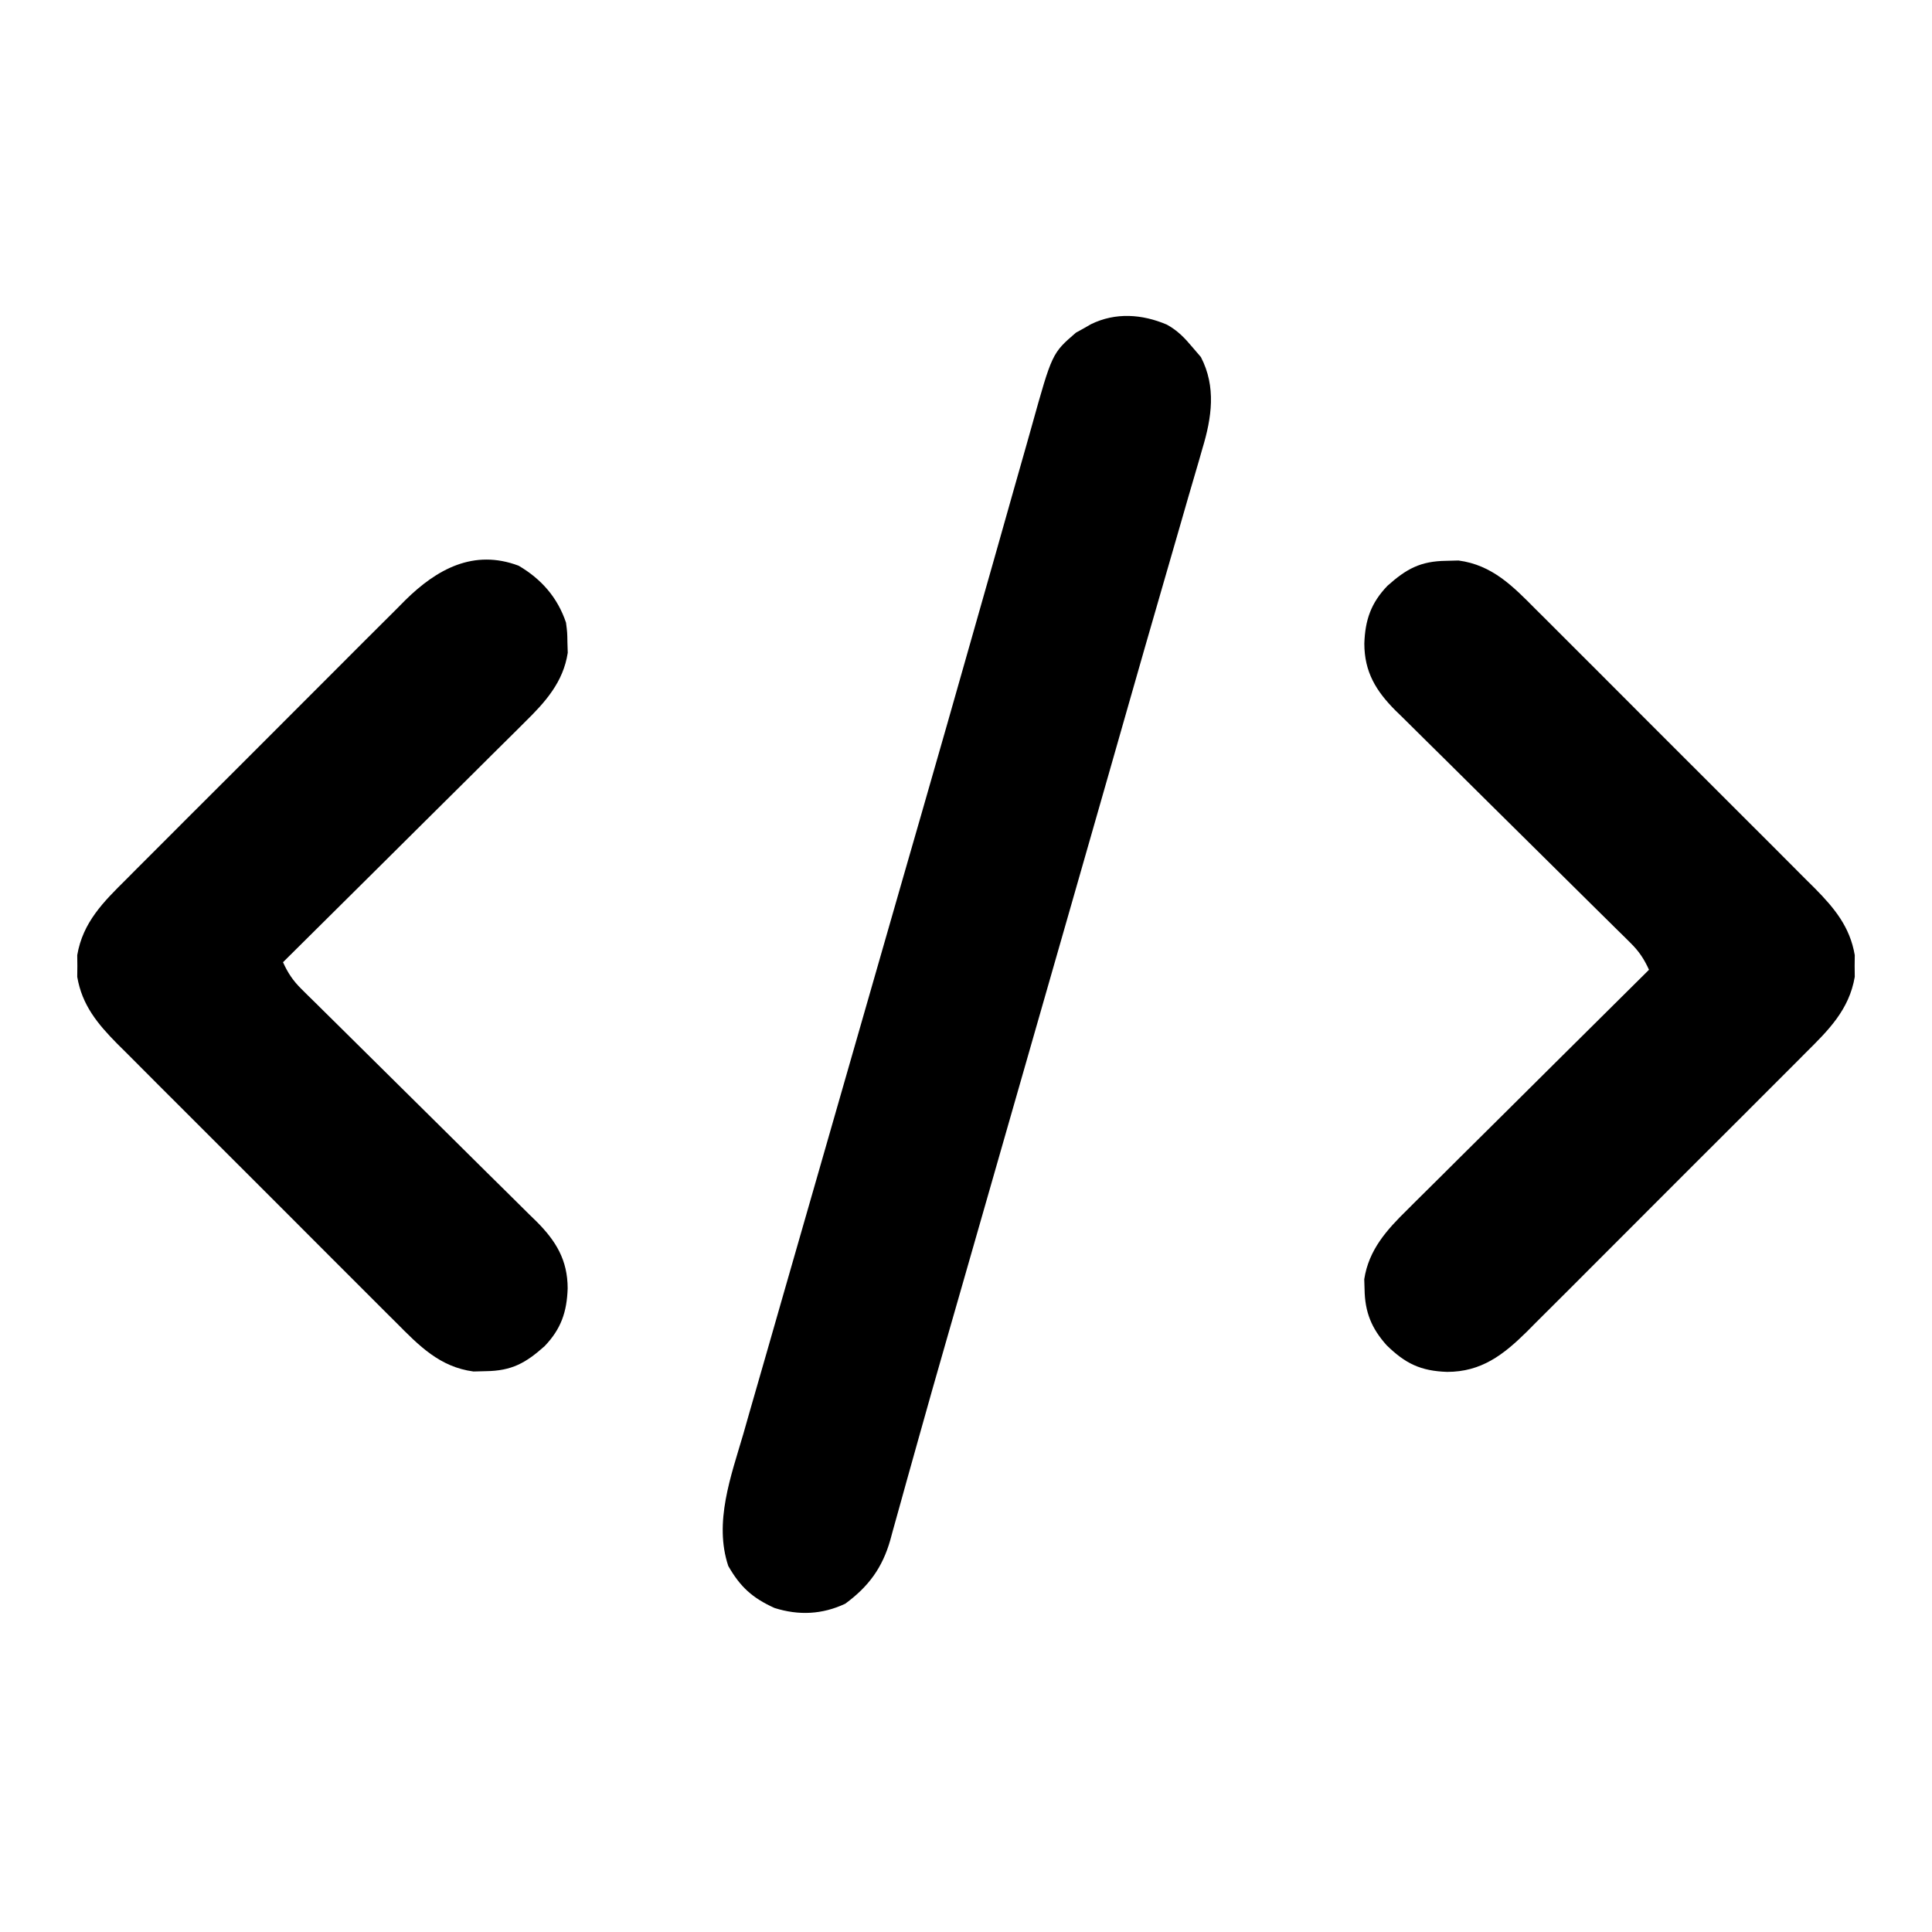
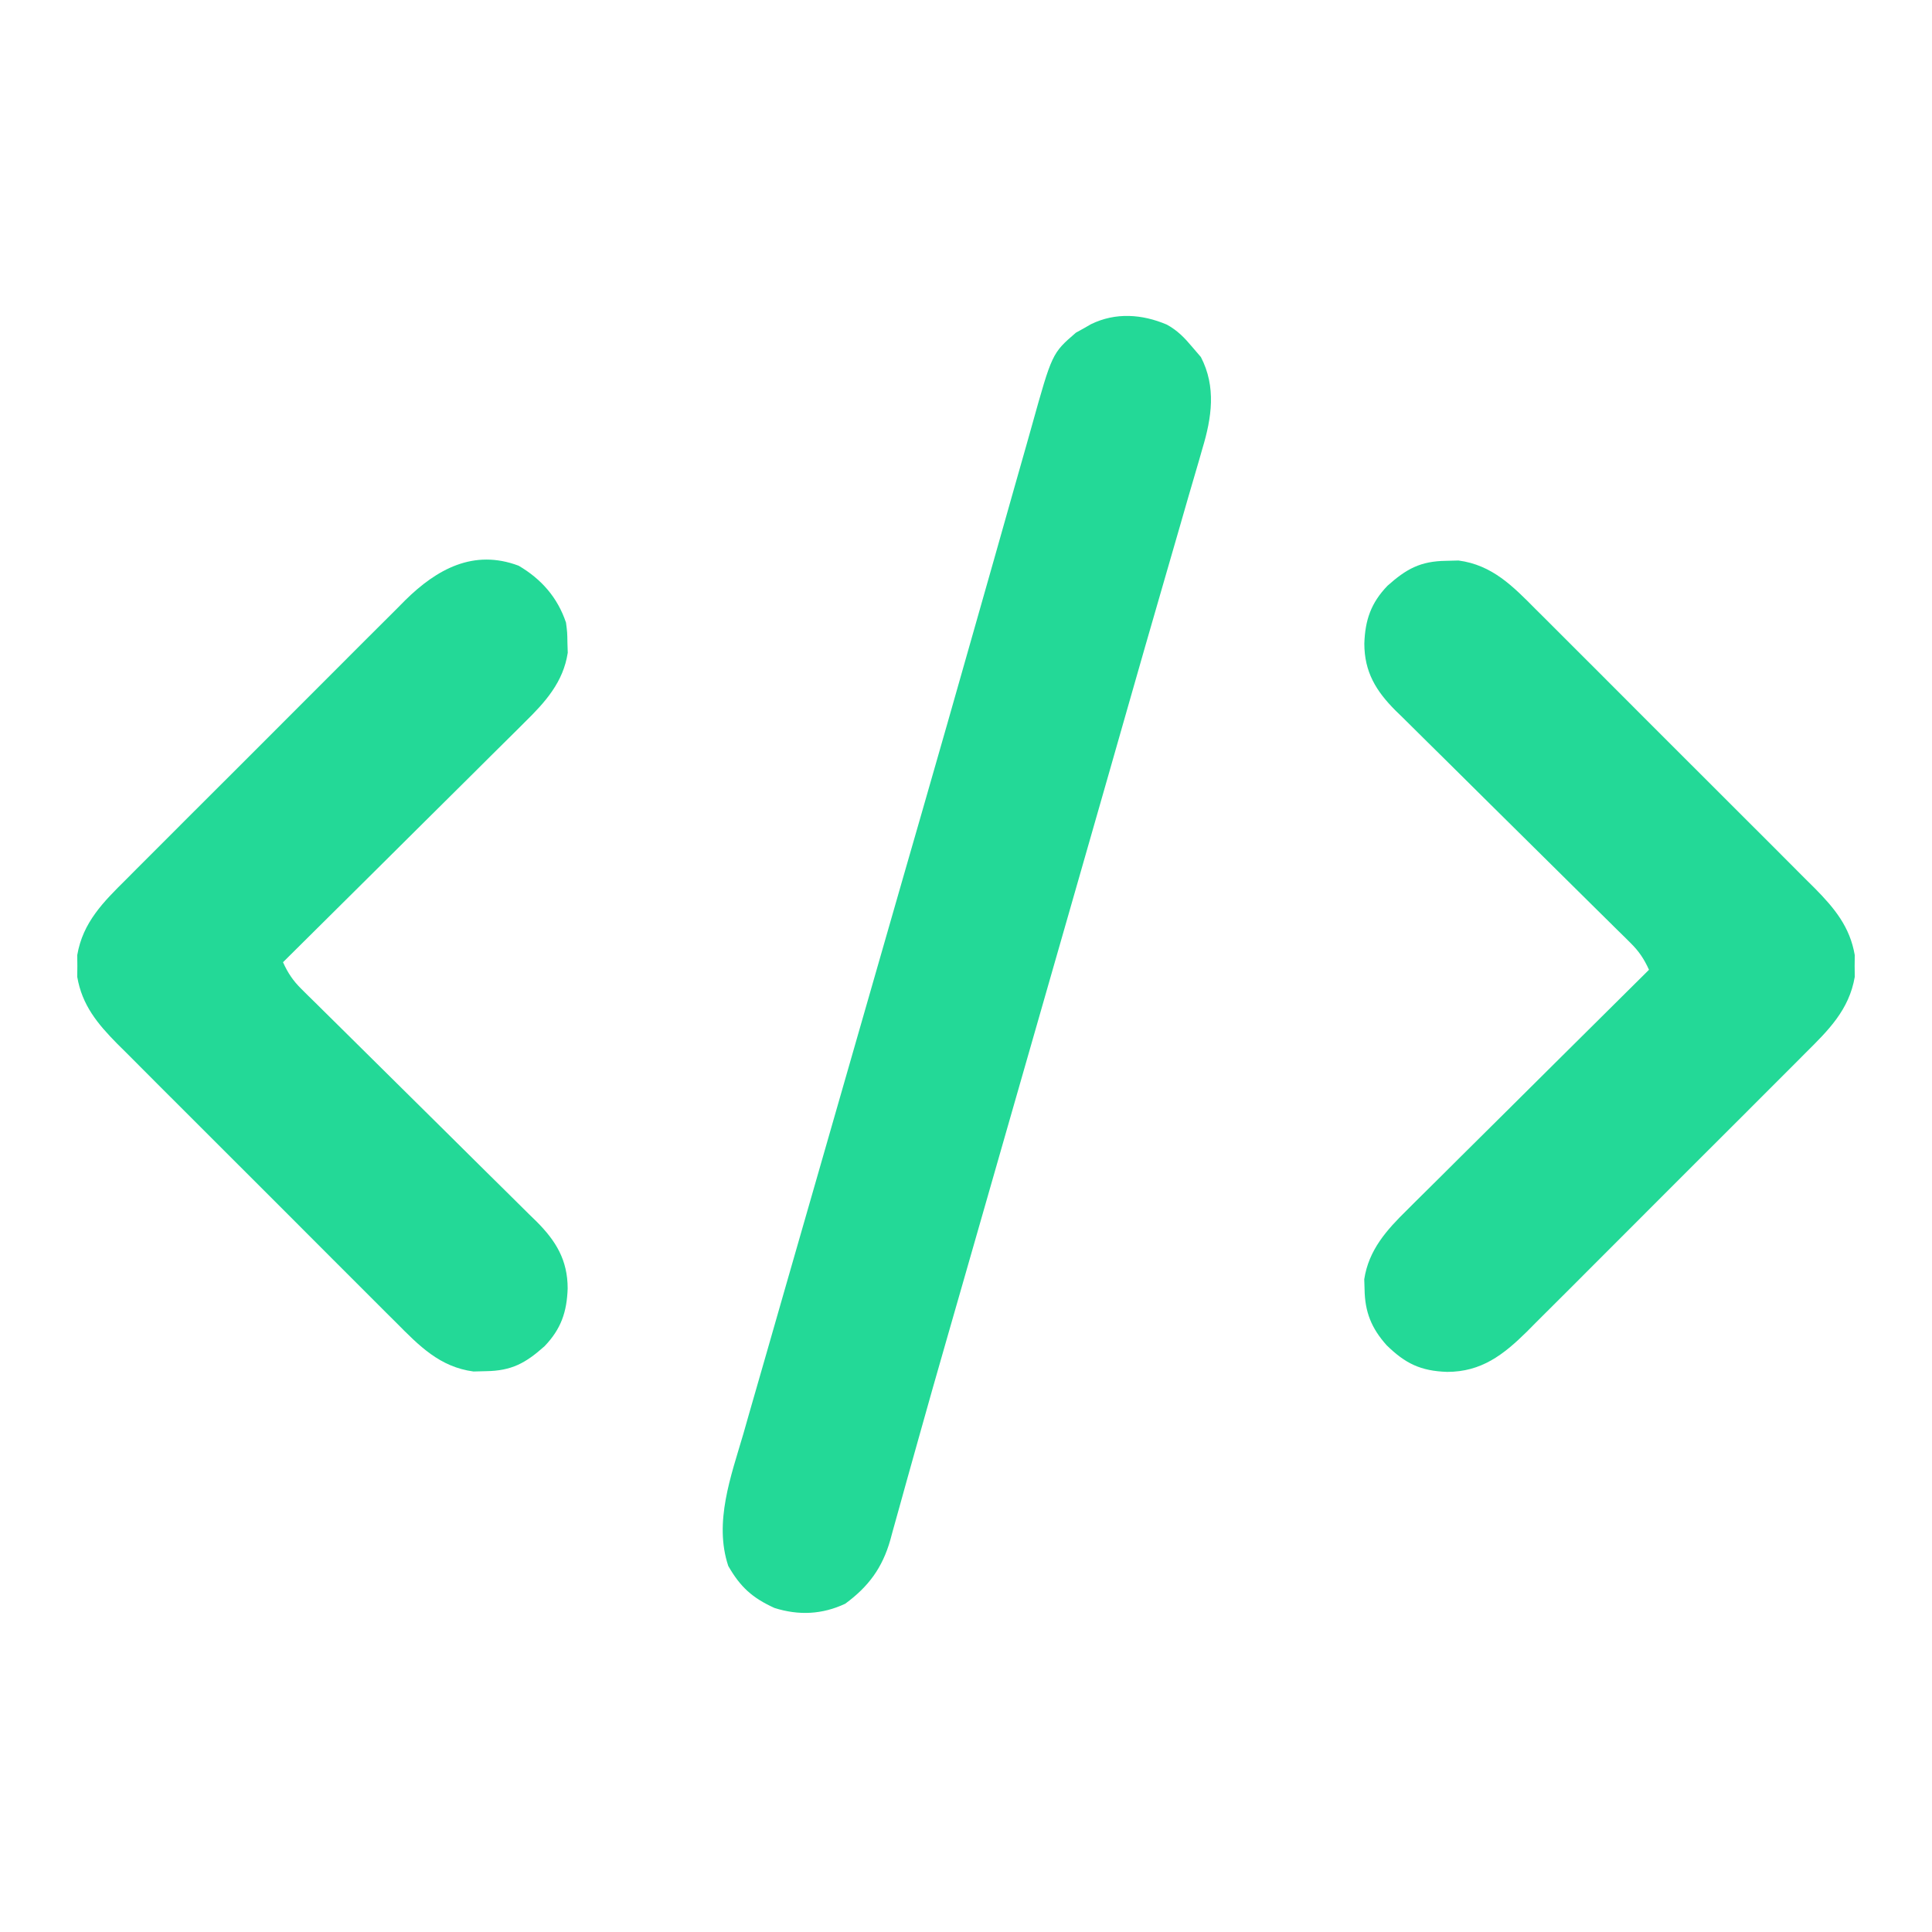
<svg xmlns="http://www.w3.org/2000/svg" version="1.1" width="512" height="512">
-   <path d="M0 0 C2.842 1.558 4.711 3.504 6.781 5.977 C7.524 6.843 8.266 7.709 9.031 8.602 C13.12 16.486 11.909 24.669 9.425 32.865 C9.15 33.829 8.876 34.792 8.593 35.785 C7.647 39.085 6.675 42.376 5.703 45.668 C4.994 48.126 4.286 50.584 3.58 53.043 C2.168 57.955 0.748 62.865 -0.679 67.772 C-4.118 79.595 -7.502 91.433 -10.881 103.273 C-12.089 107.504 -13.297 111.736 -14.505 115.967 C-14.812 117.042 -15.119 118.116 -15.435 119.223 C-18.952 131.538 -22.482 143.85 -26.012 156.162 C-26.337 157.297 -26.663 158.433 -26.998 159.603 C-28.322 164.22 -29.646 168.838 -30.97 173.456 C-34.639 186.251 -38.306 199.046 -41.973 211.842 C-43.282 216.411 -44.592 220.981 -45.901 225.55 C-46.22 226.663 -46.539 227.776 -46.867 228.922 C-48.711 235.354 -50.554 241.786 -52.398 248.218 C-52.98 250.246 -53.561 252.274 -54.142 254.302 C-55.543 259.188 -56.944 264.074 -58.349 268.959 C-60.844 277.639 -63.323 286.323 -65.747 295.024 C-66.837 298.936 -67.935 302.846 -69.033 306.756 C-69.547 308.595 -70.057 310.436 -70.563 312.277 C-71.259 314.808 -71.967 317.335 -72.678 319.861 C-72.877 320.599 -73.076 321.337 -73.281 322.097 C-75.391 329.492 -79.068 334.457 -85.219 338.977 C-91.313 341.843 -97.548 342.14 -103.98 340.102 C-109.854 337.432 -113.016 334.555 -116.219 328.977 C-120.076 317.403 -115.5 305.158 -112.231 293.99 C-111.692 292.102 -111.155 290.213 -110.619 288.324 C-109.159 283.196 -107.679 278.075 -106.194 272.955 C-104.613 267.486 -103.051 262.012 -101.487 256.539 C-98.495 246.076 -95.484 235.617 -92.468 225.161 C-89.145 213.639 -85.84 202.112 -82.538 190.584 C-78.32 175.86 -74.098 161.138 -69.856 146.422 C-69.534 145.305 -69.212 144.187 -68.88 143.036 C-68.558 141.92 -68.237 140.803 -67.905 139.653 C-67.256 137.402 -66.607 135.15 -65.958 132.899 C-65.639 131.789 -65.319 130.68 -64.989 129.536 C-60.416 113.663 -55.883 97.779 -51.38 81.887 C-49.511 75.296 -47.636 68.708 -45.761 62.12 C-43.998 55.926 -42.247 49.729 -40.504 43.53 C-39.434 39.737 -38.355 35.947 -37.272 32.158 C-36.776 30.416 -36.285 28.673 -35.799 26.928 C-30.402 7.586 -30.402 7.586 -24.086 2.137 C-23.429 1.774 -22.771 1.412 -22.094 1.039 C-21.431 0.659 -20.769 0.279 -20.086 -0.113 C-13.573 -3.288 -6.566 -2.788 0 0 Z " fill="#000000" transform="translate(309.2188,86.02344)" />
-   <path d="M0 0 C1.616 -0.043 1.616 -0.043 3.266 -0.086 C12.205 1.097 17.686 6.731 23.765 12.872 C24.627 13.728 25.49 14.584 26.379 15.465 C28.727 17.799 31.066 20.141 33.401 22.489 C35.856 24.953 38.32 27.408 40.783 29.865 C44.915 33.99 49.039 38.124 53.159 42.262 C57.909 47.034 62.674 51.792 67.446 56.542 C71.557 60.635 75.659 64.735 79.755 68.841 C82.196 71.288 84.639 73.732 87.089 76.169 C89.822 78.888 92.538 81.623 95.253 84.36 C96.058 85.158 96.863 85.955 97.693 86.776 C102.886 92.048 107.004 96.987 108.281 104.5 C108.271 105.449 108.261 106.397 108.25 107.375 C108.265 108.798 108.265 108.798 108.281 110.25 C106.798 118.973 101.303 124.4 95.253 130.39 C94.397 131.252 93.541 132.115 92.66 133.004 C90.326 135.352 87.984 137.691 85.636 140.026 C83.172 142.481 80.717 144.945 78.26 147.408 C74.135 151.54 70.001 155.664 65.863 159.784 C61.091 164.534 56.333 169.299 51.583 174.071 C47.49 178.182 43.39 182.284 39.284 186.38 C36.837 188.821 34.393 191.264 31.956 193.714 C29.237 196.447 26.502 199.163 23.765 201.878 C22.569 203.086 22.569 203.086 21.349 204.318 C15.169 210.405 9.322 214.949 0.25 214.938 C-6.765 214.702 -10.832 212.723 -15.773 207.883 C-19.807 203.383 -21.538 199.058 -21.625 193.062 C-21.653 192.179 -21.682 191.296 -21.711 190.387 C-20.517 182.587 -15.746 177.296 -10.278 171.949 C-9.585 171.256 -8.892 170.562 -8.178 169.847 C-5.904 167.576 -3.616 165.319 -1.328 163.062 C0.259 161.483 1.845 159.903 3.43 158.321 C7.591 154.176 11.763 150.043 15.938 145.913 C20.201 141.69 24.454 137.456 28.707 133.223 C37.044 124.929 45.393 116.648 53.75 108.375 C52.455 105.523 51.099 103.48 48.872 101.284 C48.285 100.699 47.697 100.115 47.092 99.513 C46.45 98.884 45.807 98.254 45.145 97.606 C44.467 96.934 43.788 96.262 43.09 95.57 C41.617 94.112 40.143 92.656 38.667 91.202 C36.329 88.899 33.998 86.589 31.67 84.277 C25.048 77.704 18.415 71.143 11.774 64.591 C7.71 60.581 3.657 56.562 -0.391 52.536 C-1.933 51.006 -3.48 49.479 -5.03 47.957 C-7.201 45.824 -9.359 43.68 -11.515 41.532 C-12.156 40.909 -12.797 40.286 -13.457 39.644 C-18.588 34.49 -21.676 29.463 -21.688 21.938 C-21.482 15.683 -19.926 11.163 -15.566 6.621 C-10.557 2.15 -6.849 0.081 0 0 Z " fill="#000000" transform="translate(383.25,148.625)" />
-   <path d="M0 0 C6.031 3.529 10.32 8.423 12.562 15.082 C12.898 17.695 12.898 17.695 12.938 20.395 C12.966 21.278 12.994 22.161 13.023 23.07 C11.83 30.87 7.059 36.161 1.591 41.508 C0.898 42.201 0.205 42.895 -0.509 43.61 C-2.783 45.881 -5.071 48.138 -7.359 50.395 C-8.946 51.974 -10.532 53.554 -12.118 55.136 C-16.278 59.281 -20.45 63.414 -24.625 67.544 C-28.889 71.767 -33.141 76.001 -37.395 80.234 C-45.731 88.528 -54.08 96.809 -62.438 105.082 C-61.143 107.934 -59.786 109.977 -57.56 112.173 C-56.679 113.05 -56.679 113.05 -55.78 113.944 C-55.137 114.573 -54.494 115.203 -53.832 115.851 C-53.154 116.523 -52.476 117.195 -51.777 117.887 C-50.305 119.345 -48.83 120.801 -47.354 122.255 C-45.016 124.558 -42.686 126.868 -40.357 129.18 C-33.735 135.753 -27.103 142.314 -20.461 148.866 C-16.398 152.876 -12.345 156.895 -8.297 160.921 C-6.754 162.451 -5.208 163.978 -3.657 165.5 C-1.486 167.633 0.672 169.777 2.828 171.925 C3.469 172.548 4.109 173.171 4.769 173.813 C9.9 178.967 12.989 183.994 13 191.52 C12.794 197.775 11.239 202.294 6.879 206.836 C1.869 211.307 -1.839 213.376 -8.688 213.457 C-9.765 213.485 -10.843 213.514 -11.953 213.543 C-20.893 212.36 -26.373 206.726 -32.452 200.585 C-33.315 199.729 -34.178 198.873 -35.067 197.992 C-37.415 195.658 -39.754 193.316 -42.089 190.968 C-44.543 188.504 -47.007 186.049 -49.47 183.592 C-53.603 179.467 -57.727 175.333 -61.846 171.195 C-66.597 166.423 -71.361 161.665 -76.134 156.915 C-80.244 152.822 -84.347 148.722 -88.443 144.616 C-90.883 142.169 -93.326 139.725 -95.777 137.288 C-98.509 134.569 -101.226 131.834 -103.94 129.097 C-104.746 128.3 -105.551 127.502 -106.381 126.681 C-111.574 121.409 -115.692 116.47 -116.969 108.957 C-116.958 108.008 -116.948 107.06 -116.938 106.082 C-116.948 105.133 -116.958 104.185 -116.969 103.207 C-115.486 94.484 -109.991 89.057 -103.94 83.067 C-103.085 82.205 -102.229 81.342 -101.347 80.453 C-99.013 78.105 -96.671 75.766 -94.324 73.431 C-91.859 70.976 -89.404 68.512 -86.948 66.049 C-82.822 61.917 -78.689 57.793 -74.55 53.673 C-69.778 48.923 -65.02 44.158 -60.27 39.386 C-56.178 35.275 -52.078 31.173 -47.971 27.077 C-45.525 24.636 -43.081 22.193 -40.644 19.743 C-37.924 17.01 -35.189 14.294 -32.452 11.579 C-31.655 10.774 -30.858 9.969 -30.036 9.139 C-21.689 0.916 -11.922 -4.49 0 0 Z " fill="#000000" transform="translate(137.4375,149.918)" />
+   <path d="M0 0 C2.842 1.558 4.711 3.504 6.781 5.977 C7.524 6.843 8.266 7.709 9.031 8.602 C13.12 16.486 11.909 24.669 9.425 32.865 C9.15 33.829 8.876 34.792 8.593 35.785 C7.647 39.085 6.675 42.376 5.703 45.668 C4.994 48.126 4.286 50.584 3.58 53.043 C2.168 57.955 0.748 62.865 -0.679 67.772 C-4.118 79.595 -7.502 91.433 -10.881 103.273 C-12.089 107.504 -13.297 111.736 -14.505 115.967 C-14.812 117.042 -15.119 118.116 -15.435 119.223 C-18.952 131.538 -22.482 143.85 -26.012 156.162 C-26.337 157.297 -26.663 158.433 -26.998 159.603 C-28.322 164.22 -29.646 168.838 -30.97 173.456 C-34.639 186.251 -38.306 199.046 -41.973 211.842 C-43.282 216.411 -44.592 220.981 -45.901 225.55 C-46.22 226.663 -46.539 227.776 -46.867 228.922 C-48.711 235.354 -50.554 241.786 -52.398 248.218 C-52.98 250.246 -53.561 252.274 -54.142 254.302 C-55.543 259.188 -56.944 264.074 -58.349 268.959 C-60.844 277.639 -63.323 286.323 -65.747 295.024 C-66.837 298.936 -67.935 302.846 -69.033 306.756 C-69.547 308.595 -70.057 310.436 -70.563 312.277 C-71.259 314.808 -71.967 317.335 -72.678 319.861 C-72.877 320.599 -73.076 321.337 -73.281 322.097 C-75.391 329.492 -79.068 334.457 -85.219 338.977 C-91.313 341.843 -97.548 342.14 -103.98 340.102 C-109.854 337.432 -113.016 334.555 -116.219 328.977 C-120.076 317.403 -115.5 305.158 -112.231 293.99 C-111.692 292.102 -111.155 290.213 -110.619 288.324 C-109.159 283.196 -107.679 278.075 -106.194 272.955 C-104.613 267.486 -103.051 262.012 -101.487 256.539 C-98.495 246.076 -95.484 235.617 -92.468 225.161 C-89.145 213.639 -85.84 202.112 -82.538 190.584 C-78.32 175.86 -74.098 161.138 -69.856 146.422 C-69.534 145.305 -69.212 144.187 -68.88 143.036 C-68.558 141.92 -68.237 140.803 -67.905 139.653 C-67.256 137.402 -66.607 135.15 -65.958 132.899 C-65.639 131.789 -65.319 130.68 -64.989 129.536 C-60.416 113.663 -55.883 97.779 -51.38 81.887 C-49.511 75.296 -47.636 68.708 -45.761 62.12 C-43.998 55.926 -42.247 49.729 -40.504 43.53 C-39.434 39.737 -38.355 35.947 -37.272 32.158 C-36.776 30.416 -36.285 28.673 -35.799 26.928 C-30.402 7.586 -30.402 7.586 -24.086 2.137 C-23.429 1.774 -22.771 1.412 -22.094 1.039 C-21.431 0.659 -20.769 0.279 -20.086 -0.113 C-13.573 -3.288 -6.566 -2.788 0 0 Z " fill="#23d997" transform="translate(309.2188,86.02344)" />
+   <path d="M0 0 C1.616 -0.043 1.616 -0.043 3.266 -0.086 C12.205 1.097 17.686 6.731 23.765 12.872 C24.627 13.728 25.49 14.584 26.379 15.465 C28.727 17.799 31.066 20.141 33.401 22.489 C35.856 24.953 38.32 27.408 40.783 29.865 C44.915 33.99 49.039 38.124 53.159 42.262 C57.909 47.034 62.674 51.792 67.446 56.542 C71.557 60.635 75.659 64.735 79.755 68.841 C82.196 71.288 84.639 73.732 87.089 76.169 C89.822 78.888 92.538 81.623 95.253 84.36 C96.058 85.158 96.863 85.955 97.693 86.776 C102.886 92.048 107.004 96.987 108.281 104.5 C108.271 105.449 108.261 106.397 108.25 107.375 C108.265 108.798 108.265 108.798 108.281 110.25 C106.798 118.973 101.303 124.4 95.253 130.39 C94.397 131.252 93.541 132.115 92.66 133.004 C90.326 135.352 87.984 137.691 85.636 140.026 C83.172 142.481 80.717 144.945 78.26 147.408 C74.135 151.54 70.001 155.664 65.863 159.784 C61.091 164.534 56.333 169.299 51.583 174.071 C47.49 178.182 43.39 182.284 39.284 186.38 C36.837 188.821 34.393 191.264 31.956 193.714 C29.237 196.447 26.502 199.163 23.765 201.878 C22.569 203.086 22.569 203.086 21.349 204.318 C15.169 210.405 9.322 214.949 0.25 214.938 C-6.765 214.702 -10.832 212.723 -15.773 207.883 C-19.807 203.383 -21.538 199.058 -21.625 193.062 C-21.653 192.179 -21.682 191.296 -21.711 190.387 C-20.517 182.587 -15.746 177.296 -10.278 171.949 C-9.585 171.256 -8.892 170.562 -8.178 169.847 C-5.904 167.576 -3.616 165.319 -1.328 163.062 C0.259 161.483 1.845 159.903 3.43 158.321 C7.591 154.176 11.763 150.043 15.938 145.913 C20.201 141.69 24.454 137.456 28.707 133.223 C37.044 124.929 45.393 116.648 53.75 108.375 C52.455 105.523 51.099 103.48 48.872 101.284 C48.285 100.699 47.697 100.115 47.092 99.513 C46.45 98.884 45.807 98.254 45.145 97.606 C44.467 96.934 43.788 96.262 43.09 95.57 C41.617 94.112 40.143 92.656 38.667 91.202 C36.329 88.899 33.998 86.589 31.67 84.277 C25.048 77.704 18.415 71.143 11.774 64.591 C7.71 60.581 3.657 56.562 -0.391 52.536 C-1.933 51.006 -3.48 49.479 -5.03 47.957 C-7.201 45.824 -9.359 43.68 -11.515 41.532 C-12.156 40.909 -12.797 40.286 -13.457 39.644 C-18.588 34.49 -21.676 29.463 -21.688 21.938 C-21.482 15.683 -19.926 11.163 -15.566 6.621 C-10.557 2.15 -6.849 0.081 0 0 Z " fill="#23d997" transform="translate(383.25,148.625)" />
+   <path d="M0 0 C6.031 3.529 10.32 8.423 12.562 15.082 C12.898 17.695 12.898 17.695 12.938 20.395 C12.966 21.278 12.994 22.161 13.023 23.07 C11.83 30.87 7.059 36.161 1.591 41.508 C0.898 42.201 0.205 42.895 -0.509 43.61 C-2.783 45.881 -5.071 48.138 -7.359 50.395 C-8.946 51.974 -10.532 53.554 -12.118 55.136 C-16.278 59.281 -20.45 63.414 -24.625 67.544 C-28.889 71.767 -33.141 76.001 -37.395 80.234 C-45.731 88.528 -54.08 96.809 -62.438 105.082 C-61.143 107.934 -59.786 109.977 -57.56 112.173 C-56.679 113.05 -56.679 113.05 -55.78 113.944 C-55.137 114.573 -54.494 115.203 -53.832 115.851 C-53.154 116.523 -52.476 117.195 -51.777 117.887 C-50.305 119.345 -48.83 120.801 -47.354 122.255 C-45.016 124.558 -42.686 126.868 -40.357 129.18 C-33.735 135.753 -27.103 142.314 -20.461 148.866 C-16.398 152.876 -12.345 156.895 -8.297 160.921 C-6.754 162.451 -5.208 163.978 -3.657 165.5 C-1.486 167.633 0.672 169.777 2.828 171.925 C3.469 172.548 4.109 173.171 4.769 173.813 C9.9 178.967 12.989 183.994 13 191.52 C12.794 197.775 11.239 202.294 6.879 206.836 C1.869 211.307 -1.839 213.376 -8.688 213.457 C-9.765 213.485 -10.843 213.514 -11.953 213.543 C-20.893 212.36 -26.373 206.726 -32.452 200.585 C-33.315 199.729 -34.178 198.873 -35.067 197.992 C-37.415 195.658 -39.754 193.316 -42.089 190.968 C-44.543 188.504 -47.007 186.049 -49.47 183.592 C-53.603 179.467 -57.727 175.333 -61.846 171.195 C-66.597 166.423 -71.361 161.665 -76.134 156.915 C-80.244 152.822 -84.347 148.722 -88.443 144.616 C-90.883 142.169 -93.326 139.725 -95.777 137.288 C-98.509 134.569 -101.226 131.834 -103.94 129.097 C-104.746 128.3 -105.551 127.502 -106.381 126.681 C-111.574 121.409 -115.692 116.47 -116.969 108.957 C-116.958 108.008 -116.948 107.06 -116.938 106.082 C-116.948 105.133 -116.958 104.185 -116.969 103.207 C-115.486 94.484 -109.991 89.057 -103.94 83.067 C-103.085 82.205 -102.229 81.342 -101.347 80.453 C-99.013 78.105 -96.671 75.766 -94.324 73.431 C-91.859 70.976 -89.404 68.512 -86.948 66.049 C-82.822 61.917 -78.689 57.793 -74.55 53.673 C-69.778 48.923 -65.02 44.158 -60.27 39.386 C-56.178 35.275 -52.078 31.173 -47.971 27.077 C-45.525 24.636 -43.081 22.193 -40.644 19.743 C-37.924 17.01 -35.189 14.294 -32.452 11.579 C-31.655 10.774 -30.858 9.969 -30.036 9.139 C-21.689 0.916 -11.922 -4.49 0 0 Z " fill="#23d997" transform="translate(137.4375,149.918)" />
</svg>
